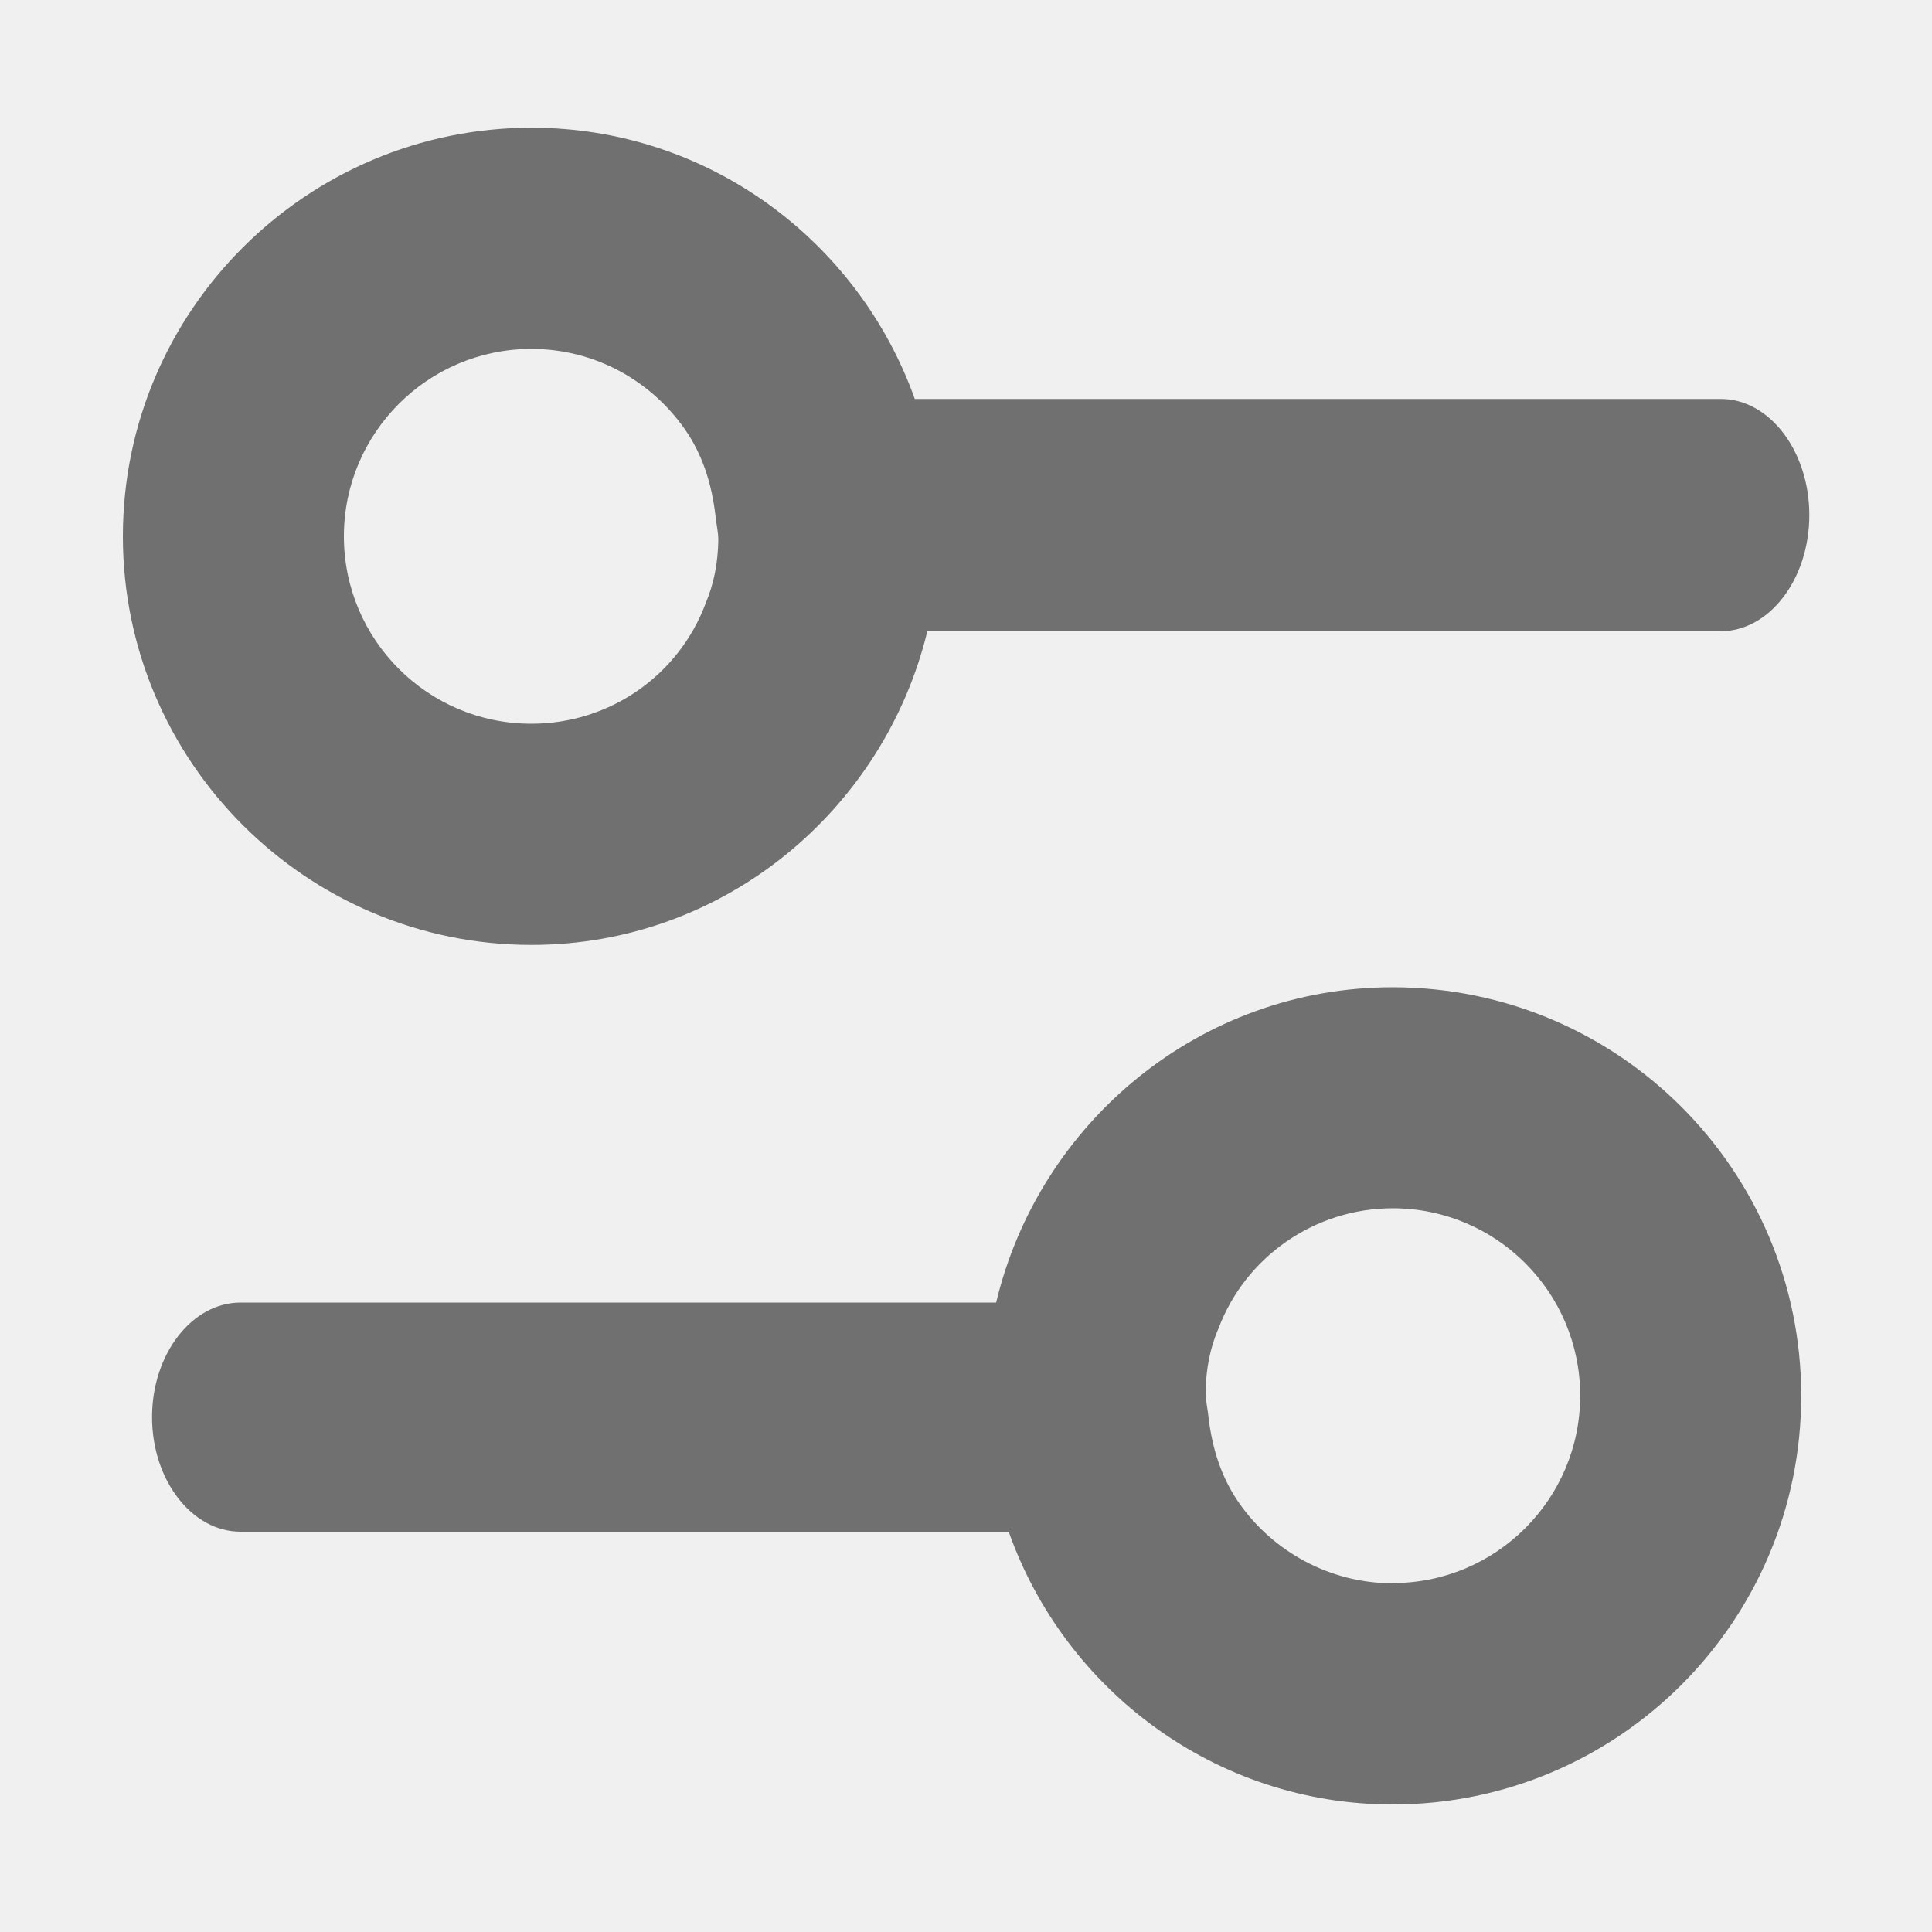
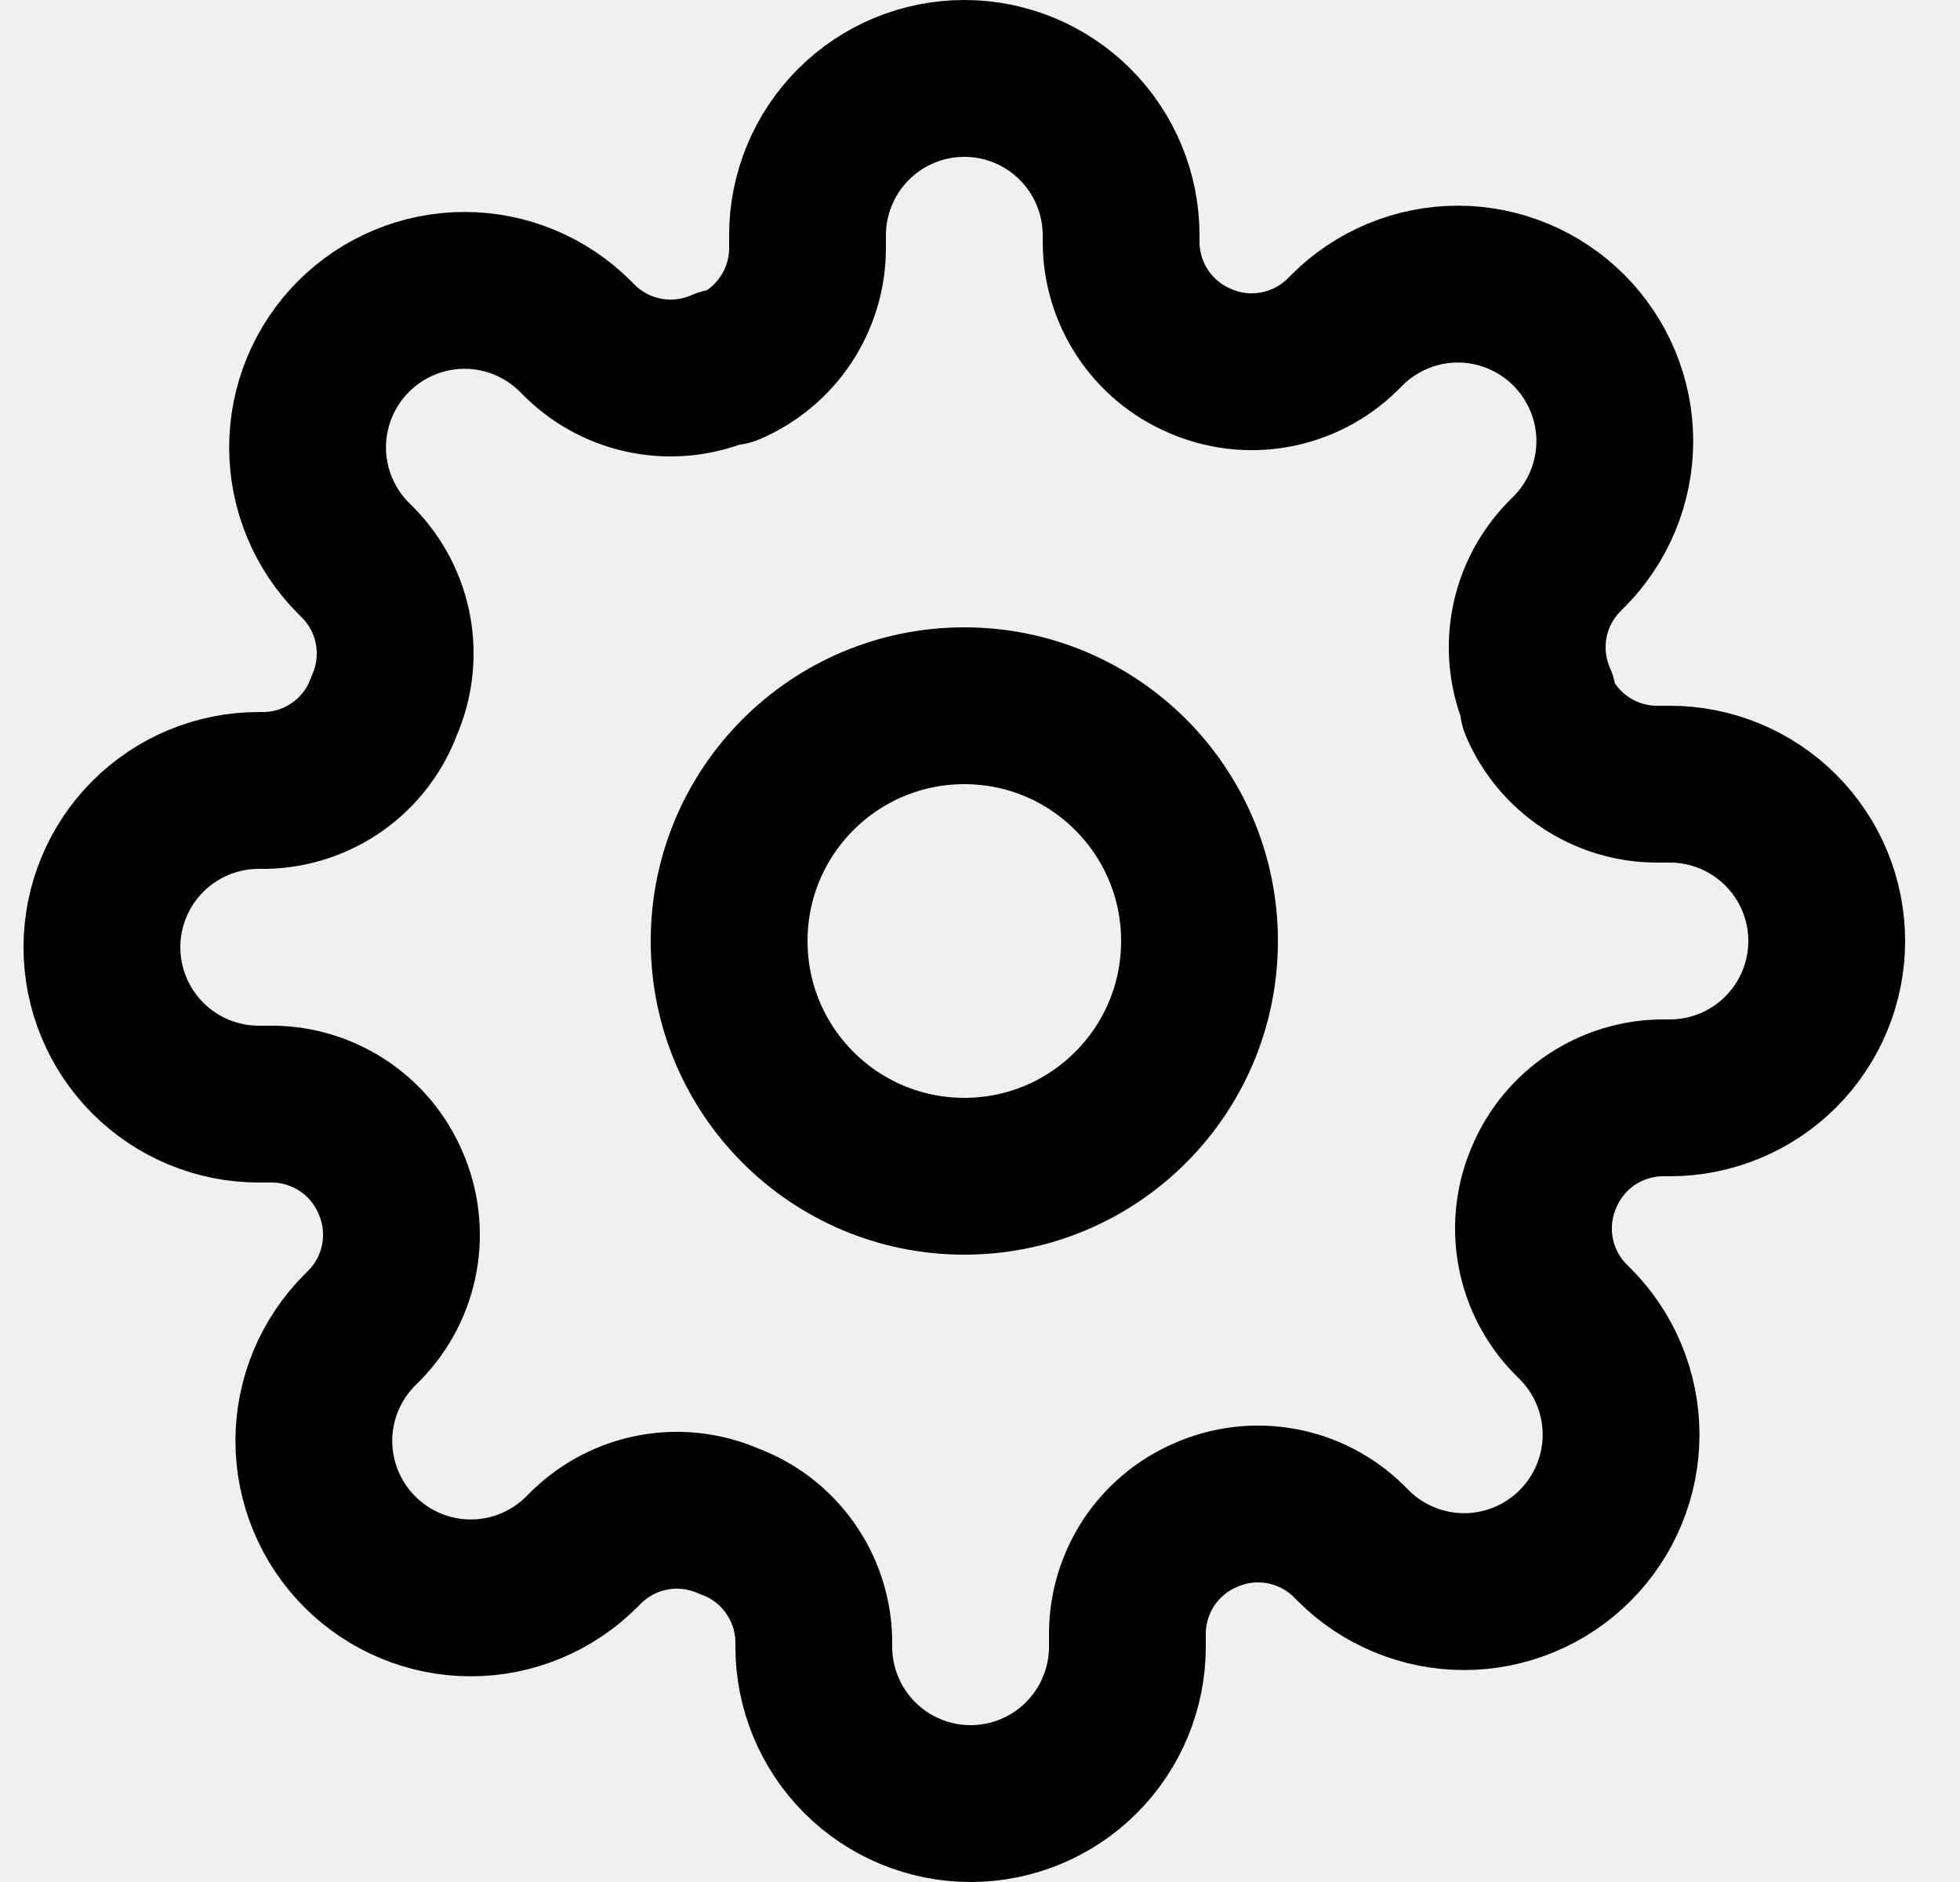
- <svg xmlns="http://www.w3.org/2000/svg" id="Layer_1" viewBox="0 0 100 100">
+ <svg xmlns="http://www.w3.org/2000/svg" width="25" height="24" viewBox="0 0 25 24" fill="none">
+   <g clip-path="url(#clip0_134_1836)">
+     <path d="M12.3 15C13.957 15 15.3 13.657 15.3 12C15.3 10.343 13.957 9 12.3 9C10.643 9 9.3 10.343 9.3 12C9.3 13.657 10.643 15 12.3 15Z" stroke="black" stroke-width="2" stroke-linecap="round" stroke-linejoin="round" />
+     <path d="M19.7 15C19.567 15.302 19.527 15.636 19.586 15.961C19.645 16.285 19.799 16.584 20.03 16.82L20.09 16.88C20.276 17.066 20.424 17.286 20.524 17.529C20.625 17.772 20.677 18.032 20.677 18.295C20.677 18.558 20.625 18.818 20.524 19.061C20.424 19.304 20.276 19.524 20.09 19.71C19.904 19.896 19.684 20.044 19.441 20.144C19.198 20.245 18.938 20.297 18.675 20.297C18.412 20.297 18.152 20.245 17.909 20.144C17.666 20.044 17.446 19.896 17.26 19.71L17.2 19.65C16.964 19.419 16.665 19.265 16.341 19.206C16.016 19.147 15.682 19.187 15.38 19.32C15.084 19.447 14.832 19.657 14.654 19.925C14.477 20.194 14.381 20.508 14.38 20.83V21C14.38 21.53 14.169 22.039 13.794 22.414C13.419 22.789 12.91 23 12.38 23C11.85 23 11.341 22.789 10.966 22.414C10.591 22.039 10.38 21.53 10.38 21V20.91C10.372 20.579 10.265 20.258 10.072 19.989C9.88 19.719 9.611 19.514 9.3 19.4C8.998 19.267 8.664 19.227 8.339 19.286C8.015 19.345 7.716 19.5 7.48 19.73L7.42 19.79C7.234 19.976 7.014 20.123 6.771 20.224C6.528 20.325 6.268 20.377 6.005 20.377C5.742 20.377 5.482 20.325 5.239 20.224C4.996 20.123 4.776 19.976 4.59 19.79C4.404 19.604 4.257 19.384 4.156 19.141C4.055 18.898 4.003 18.638 4.003 18.375C4.003 18.112 4.055 17.852 4.156 17.609C4.257 17.366 4.404 17.146 4.59 16.96L4.65 16.9C4.881 16.664 5.035 16.365 5.094 16.041C5.153 15.716 5.113 15.382 4.98 15.08C4.853 14.784 4.643 14.532 4.374 14.354C4.106 14.177 3.792 14.081 3.47 14.08H3.3C2.77 14.08 2.261 13.869 1.886 13.494C1.511 13.119 1.3 12.61 1.3 12.08C1.3 11.55 1.511 11.041 1.886 10.666C2.261 10.291 2.77 10.08 3.3 10.08H3.39C3.721 10.072 4.042 9.965 4.311 9.773C4.581 9.58 4.786 9.311 4.9 9C5.033 8.698 5.073 8.364 5.014 8.039C4.955 7.715 4.801 7.416 4.57 7.18L4.51 7.12C4.324 6.934 4.177 6.714 4.076 6.471C3.975 6.228 3.923 5.968 3.923 5.705C3.923 5.442 3.975 5.182 4.076 4.939C4.177 4.696 4.324 4.476 4.51 4.29C4.696 4.104 4.916 3.957 5.159 3.856C5.402 3.755 5.662 3.703 5.925 3.703C6.188 3.703 6.448 3.755 6.691 3.856C6.934 3.957 7.154 4.104 7.34 4.29L7.4 4.35C7.636 4.581 7.935 4.735 8.259 4.794C8.584 4.853 8.918 4.813 9.22 4.68H9.3C9.596 4.553 9.848 4.343 10.026 4.074C10.203 3.806 10.299 3.492 10.3 3.17V3C10.3 2.47 10.511 1.961 10.886 1.586C11.261 1.211 11.77 1 12.3 1C12.83 1 13.339 1.211 13.714 1.586C14.089 1.961 14.3 2.47 14.3 3V3.09C14.301 3.412 14.397 3.726 14.574 3.994C14.752 4.263 15.004 4.473 15.3 4.6C15.602 4.733 15.936 4.773 16.261 4.714C16.585 4.655 16.884 4.501 17.12 4.27L17.18 4.21C17.366 4.024 17.586 3.877 17.829 3.776C18.072 3.675 18.332 3.623 18.595 3.623C18.858 3.623 19.118 3.675 19.361 3.776C19.604 3.877 19.824 4.024 20.01 4.21C20.196 4.396 20.343 4.616 20.444 4.859C20.545 5.102 20.597 5.362 20.597 5.625C20.597 5.888 20.545 6.148 20.444 6.391C20.343 6.634 20.196 6.854 20.01 7.04L19.95 7.1C19.72 7.336 19.565 7.635 19.506 7.959C19.447 8.284 19.487 8.618 19.62 8.92V9C19.747 9.296 19.957 9.548 20.226 9.726C20.494 9.903 20.808 9.999 21.13 10H21.3C21.83 10 22.339 10.211 22.714 10.586C23.089 10.961 23.3 11.47 23.3 12C23.3 12.53 23.089 13.039 22.714 13.414C22.339 13.789 21.83 14 21.3 14H21.21C20.888 14.001 20.574 14.097 20.305 14.274C20.037 14.452 19.827 14.704 19.7 15Z" stroke="black" stroke-width="2" stroke-linecap="round" stroke-linejoin="round" />
+   </g>
  <defs>
-     <style>.cls-1{fill:#707070;}</style>
+     <clipPath id="clip0_134_1836">
+       <rect width="24" height="24" fill="white" transform="translate(0.299988)" />
+     </clipPath>
  </defs>
-   <path class="cls-1" d="M89.06,20.65H47.35c-2.92-8.17-10.68-14.04-19.84-14.04C15.88,6.61,6.36,16.08,6.36,27.76s9.52,21.15,21.15,21.15c9.96,0,18.24-6.98,20.49-16.24h41.07c2.52,0,4.58-2.7,4.58-6.01s-2.06-6.01-4.58-6.01Zm-52.54,10.59c-1.37,3.66-4.9,6.22-9.02,6.22-5.36,0-9.7-4.35-9.7-9.7s4.35-9.7,9.7-9.7c3.3,0,6.18,1.65,7.92,4.12,.93,1.31,1.42,2.85,1.61,4.49,.04,.44,.15,.84,.15,1.29-.02,1.17-.23,2.29-.67,3.29Z" />
-   <path class="cls-1" d="M72.08,51.1c-9.95,0-18.29,6.98-20.52,16.32H12.45c-2.52,0-4.58,2.67-4.58,5.93s2.06,5.93,4.58,5.93H52.21c2.9,8.21,10.72,14.12,19.87,14.12,11.67,0,21.15-9.47,21.15-21.15s-9.47-21.15-21.15-21.15Zm0,30.85c-3.25,0-6.18-1.65-7.92-4.12-.93-1.31-1.42-2.85-1.61-4.49-.04-.43-.15-.84-.15-1.28,.02-1.17,.23-2.3,.67-3.3,1.37-3.66,4.94-6.22,9.02-6.22,5.36,0,9.7,4.35,9.7,9.7s-4.35,9.7-9.7,9.7Z" />
</svg>
